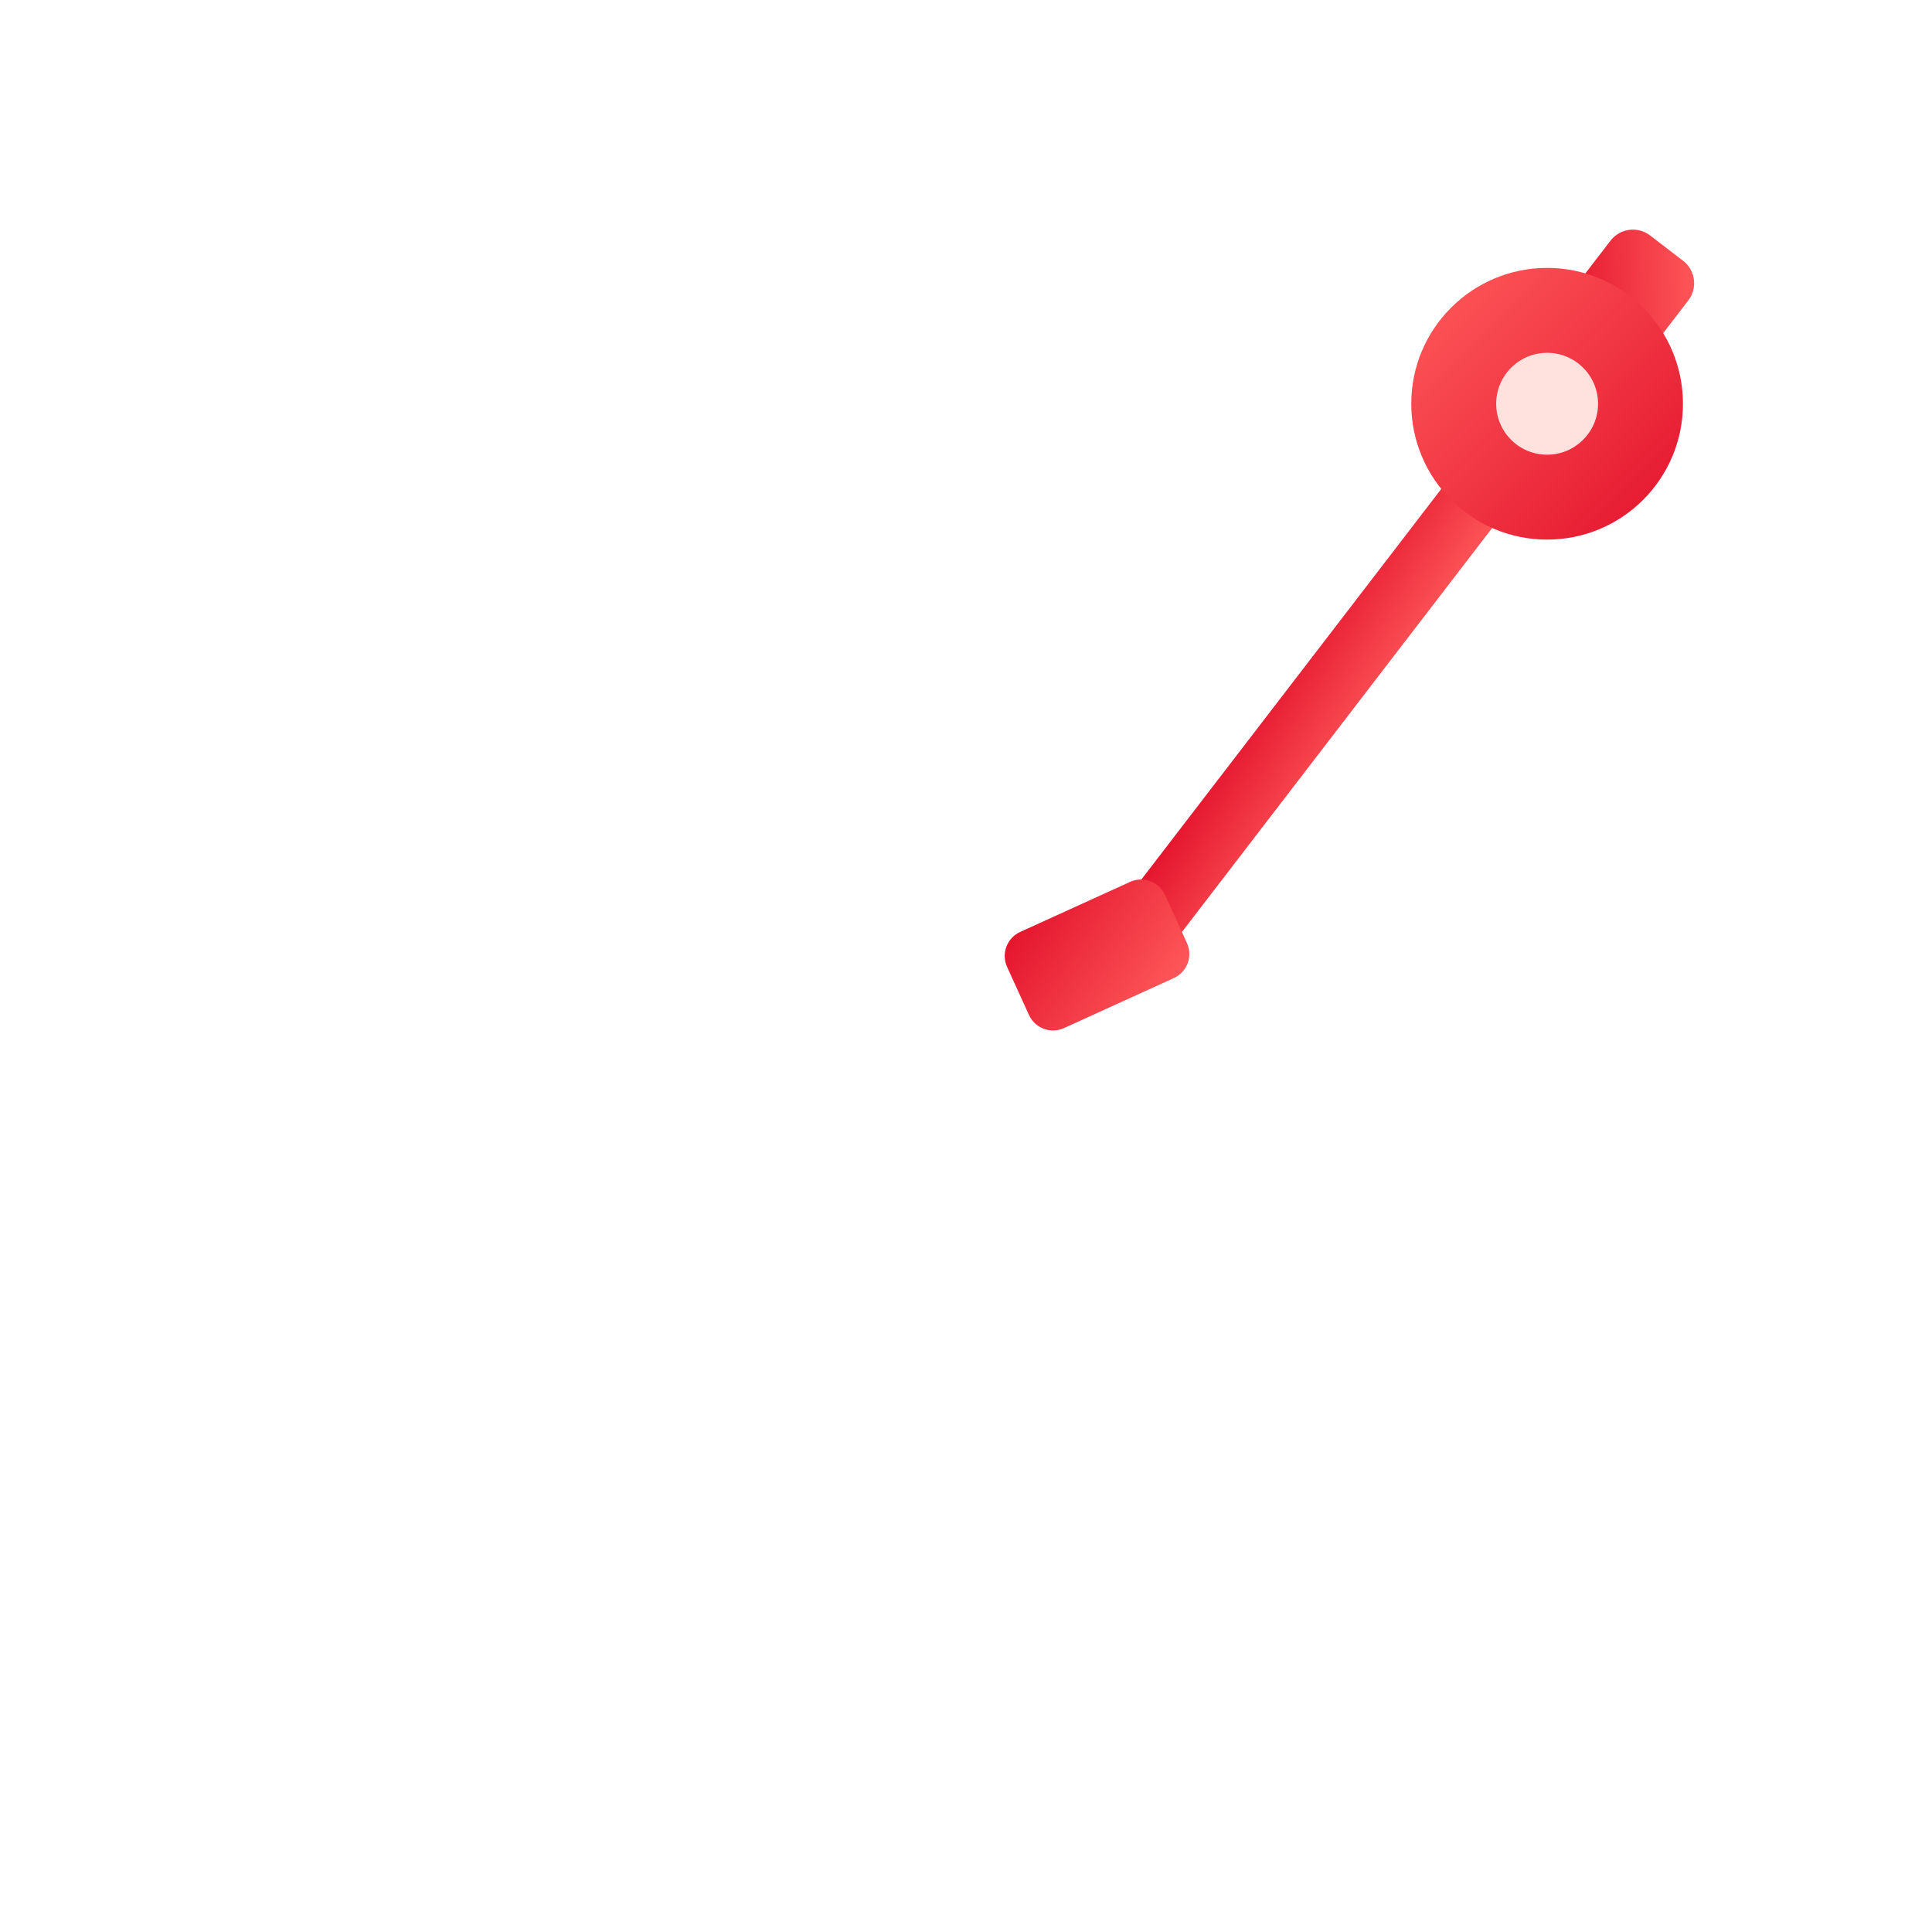
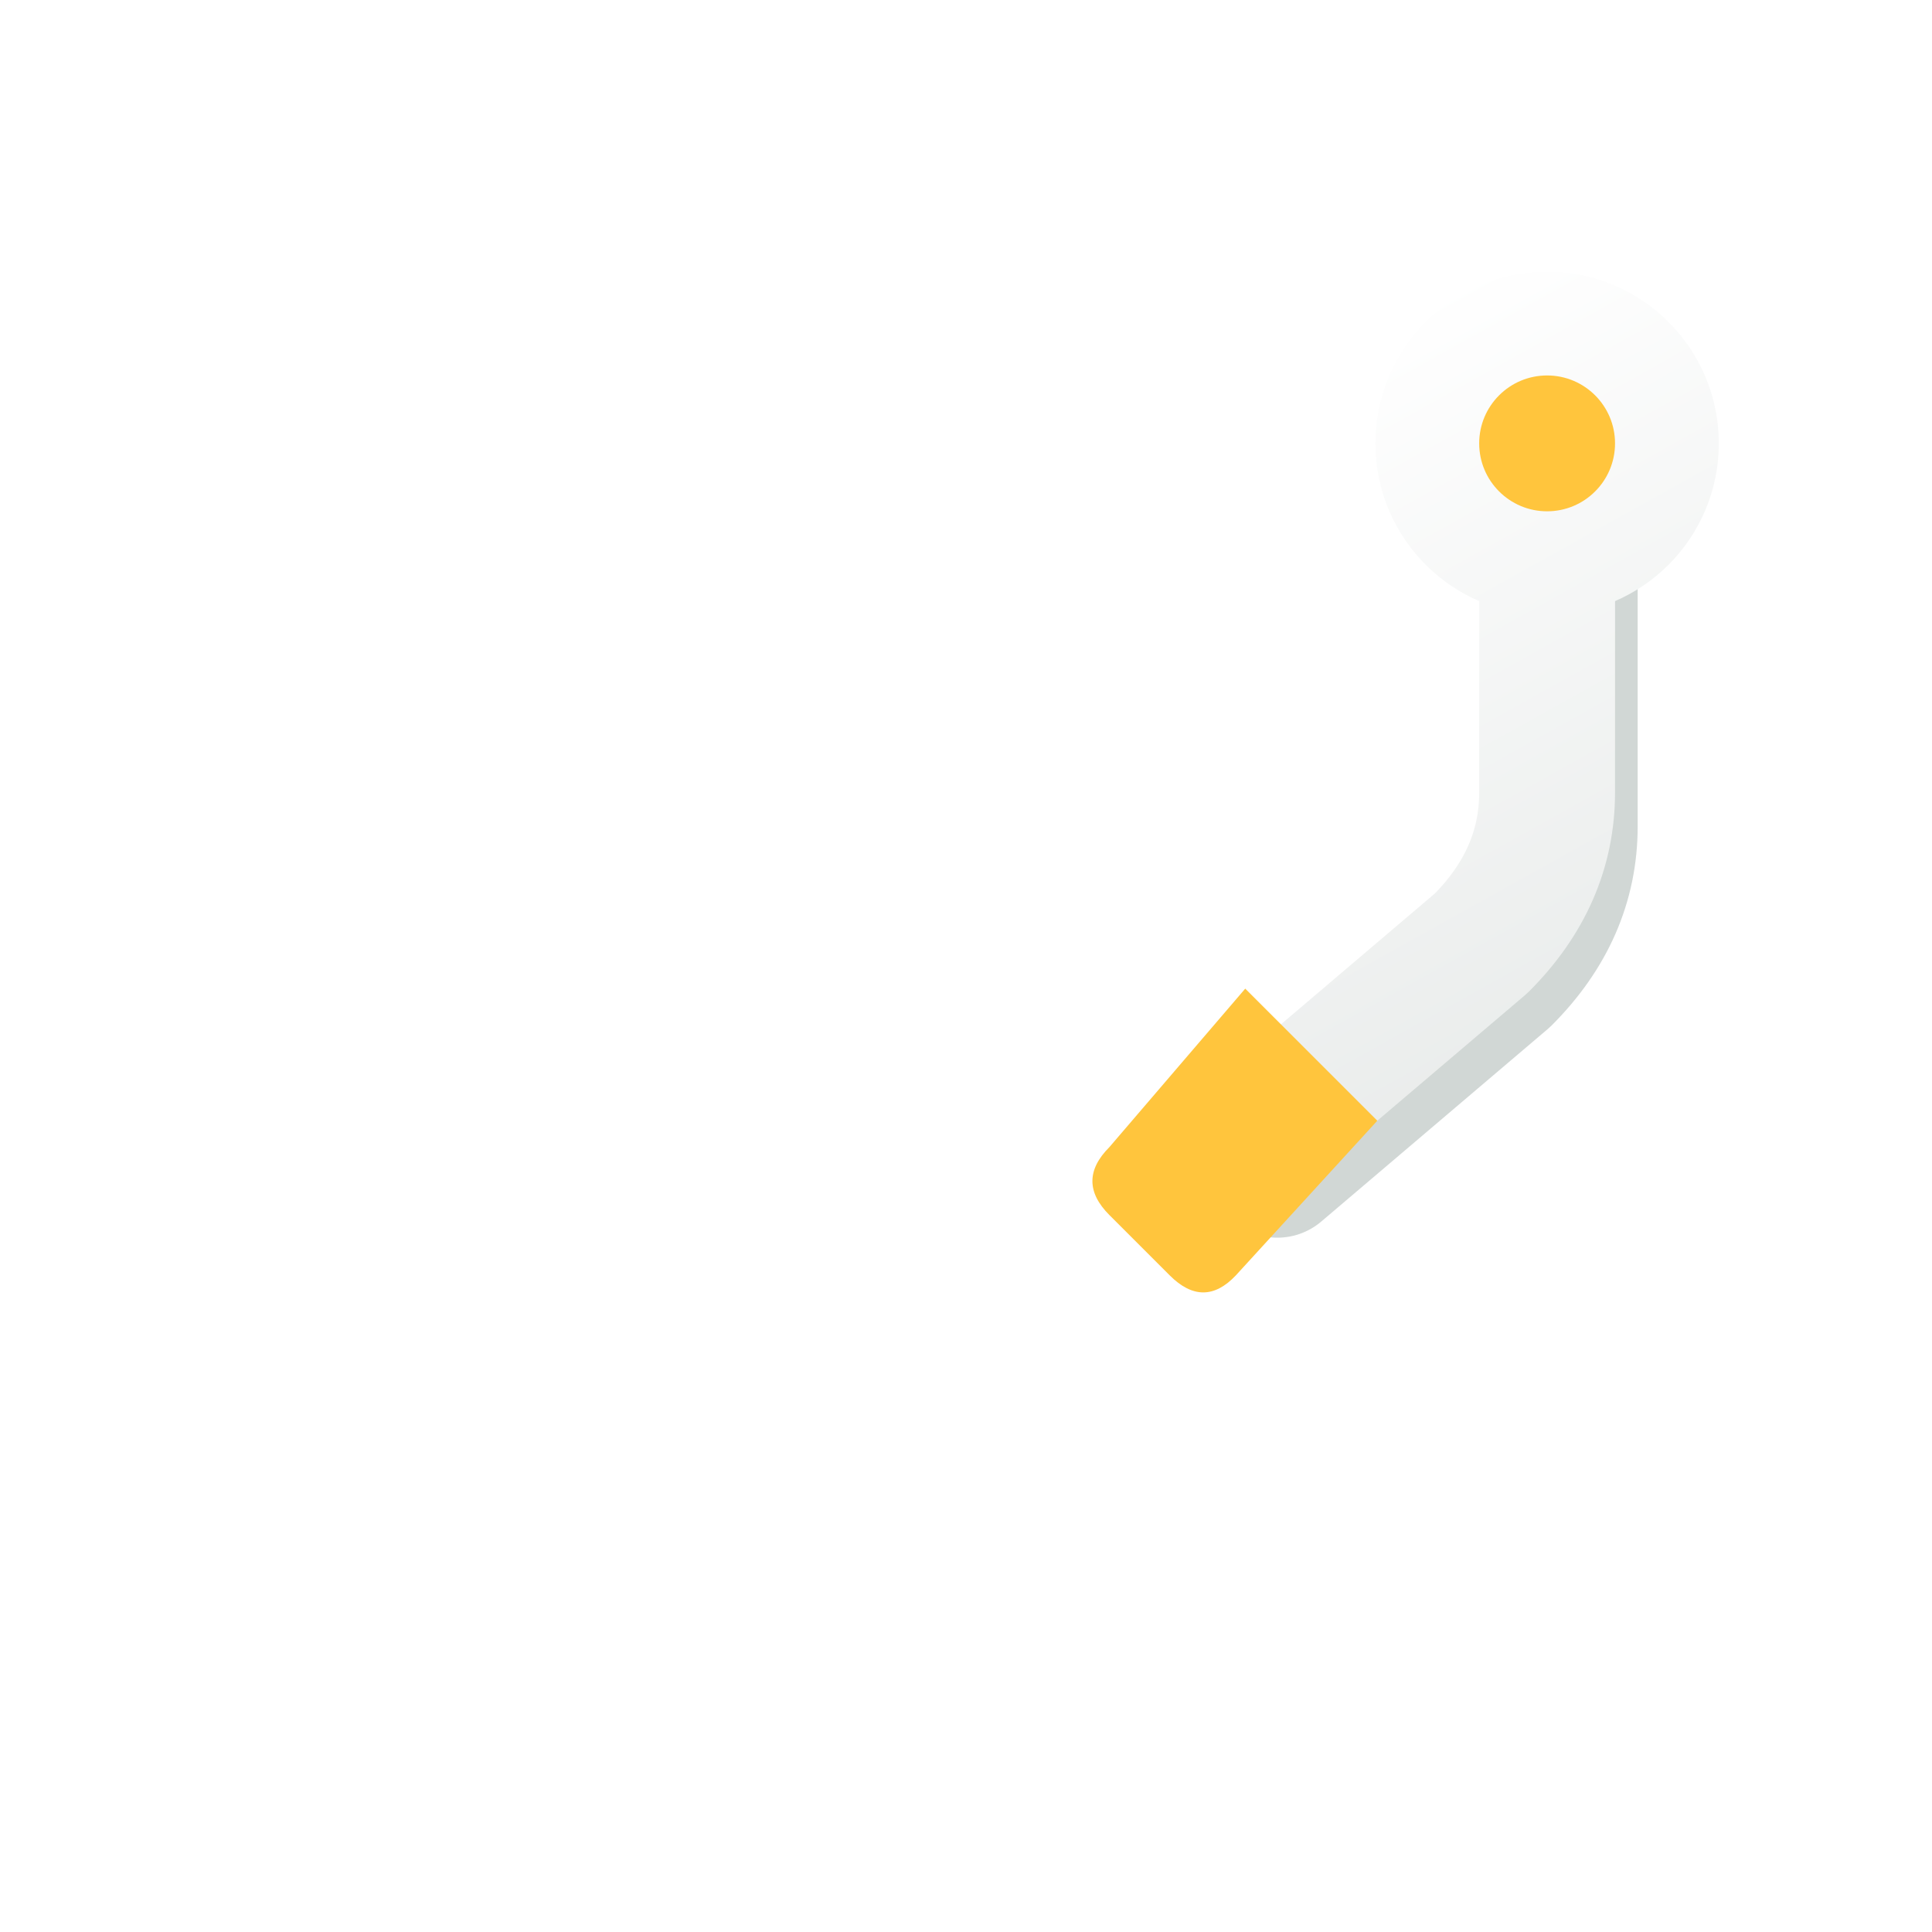
<svg xmlns="http://www.w3.org/2000/svg" viewBox="0 0 1024 1024">
  <defs>
-     <linearGradient id="m" x1="0" x2="1" y1="0" y2="1">
-       <stop offset="0" stop-color="#FF5B5B" />
-       <stop offset="1" stop-color="#E3122C" />
+     <linearGradient id="a" x1="625" y1="230" x2="842" y2="620" gradientUnits="userSpaceOnUse">
+       <stop stop-color="#FFFFFF" />
+       <stop offset="1" stop-color="#E6E9E8" />
    </linearGradient>
  </defs>
-   <g transform="rotate(127.52 820 214)">
-     <rect width="64" height="52" x="716" y="188" fill="url(#m)" rx="15" />
-     <rect width="355.83" height="34" x="820" y="197" fill="url(#m)" rx="17" />
-     <rect width="92" height="56" x="1153.83" y="186" fill="url(#m)" rx="14" transform="rotate(28 1175.83 214)" />
-   </g>
-   <circle cx="820" cy="214" r="72" fill="url(#m)" />
-   <circle cx="820" cy="214" r="27" fill="#FFE1DE" />
+   <path d="M832 263V438Q832 483 797 518L677 620" fill="none" stroke="#193B2D" stroke-opacity=".2" stroke-width="72" stroke-linecap="round" stroke-linejoin="round" />
+   <path d="M820 245V420Q820 465 785 500L665 602" fill="none" stroke="url(#a)" stroke-width="72" stroke-linecap="round" stroke-linejoin="round" />
+   <circle cx="820" cy="235" r="91" fill="url(#a)" />
+   <circle cx="820" cy="235" r="36" fill="#FFC53D" />
+   <path d="M660 524L730 594L655 676Q638 694 620 676L588 644Q570 626 588 608Z" fill="#FFC53D" />
</svg>
